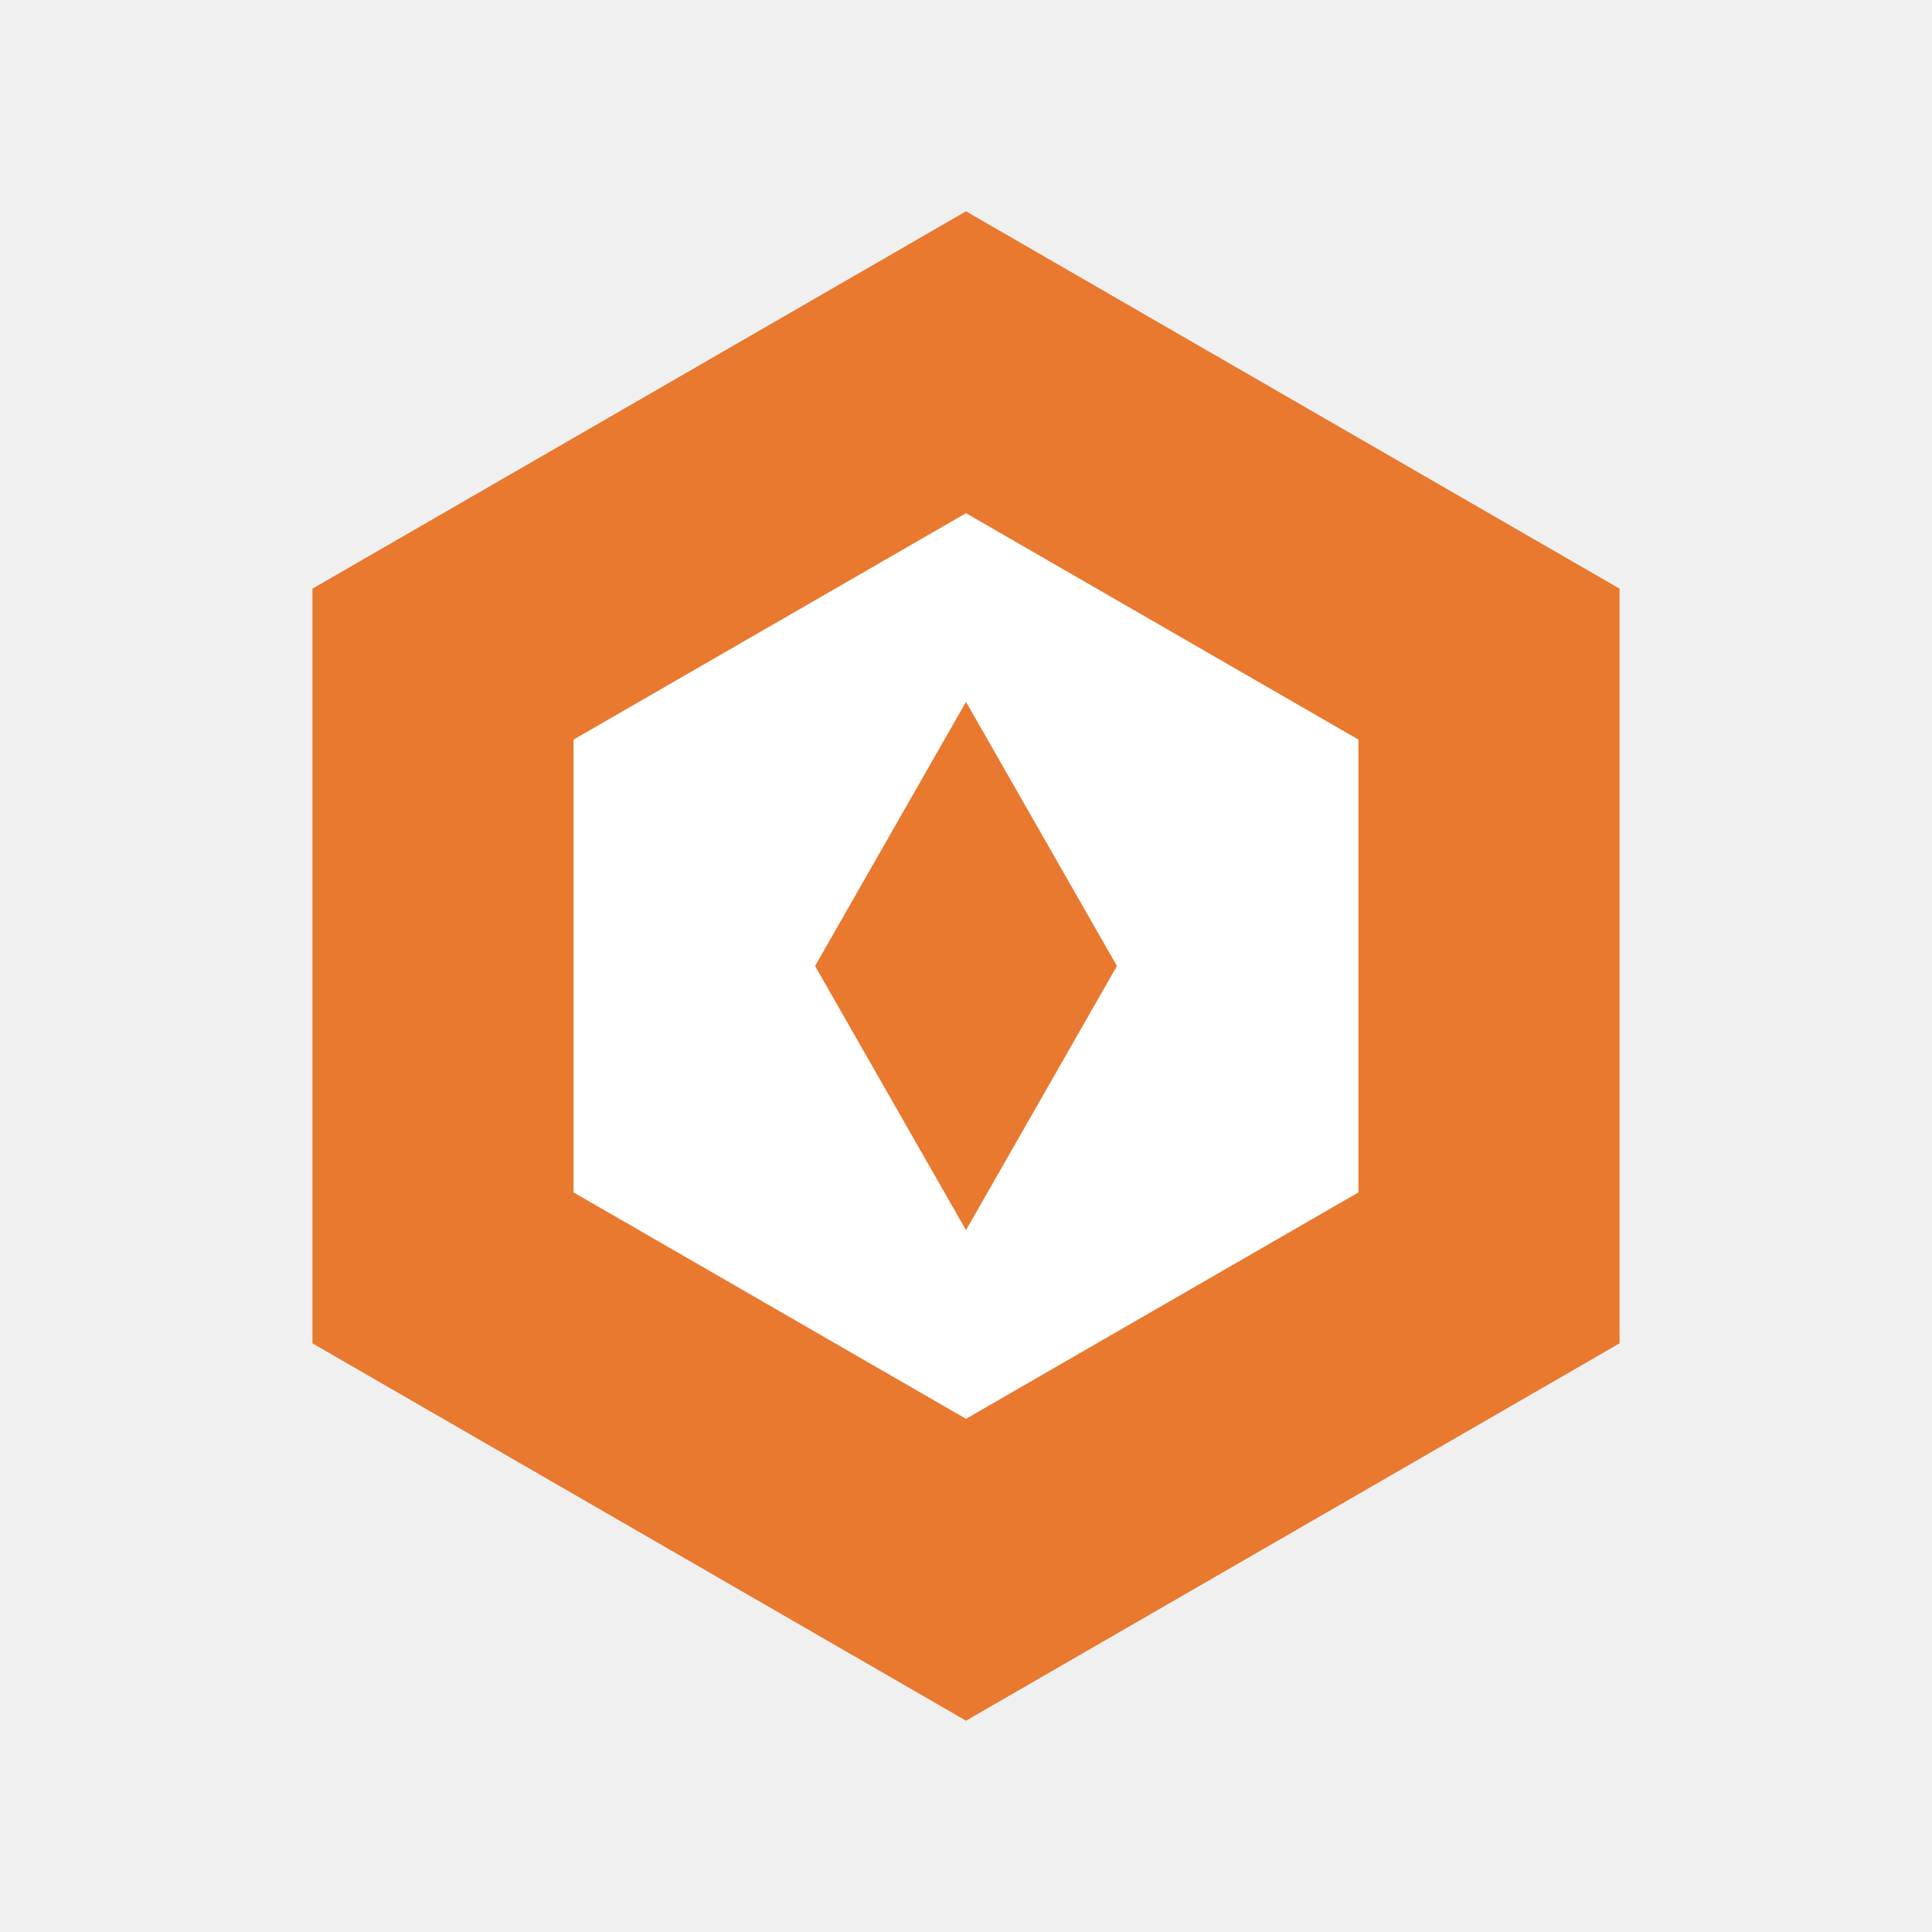
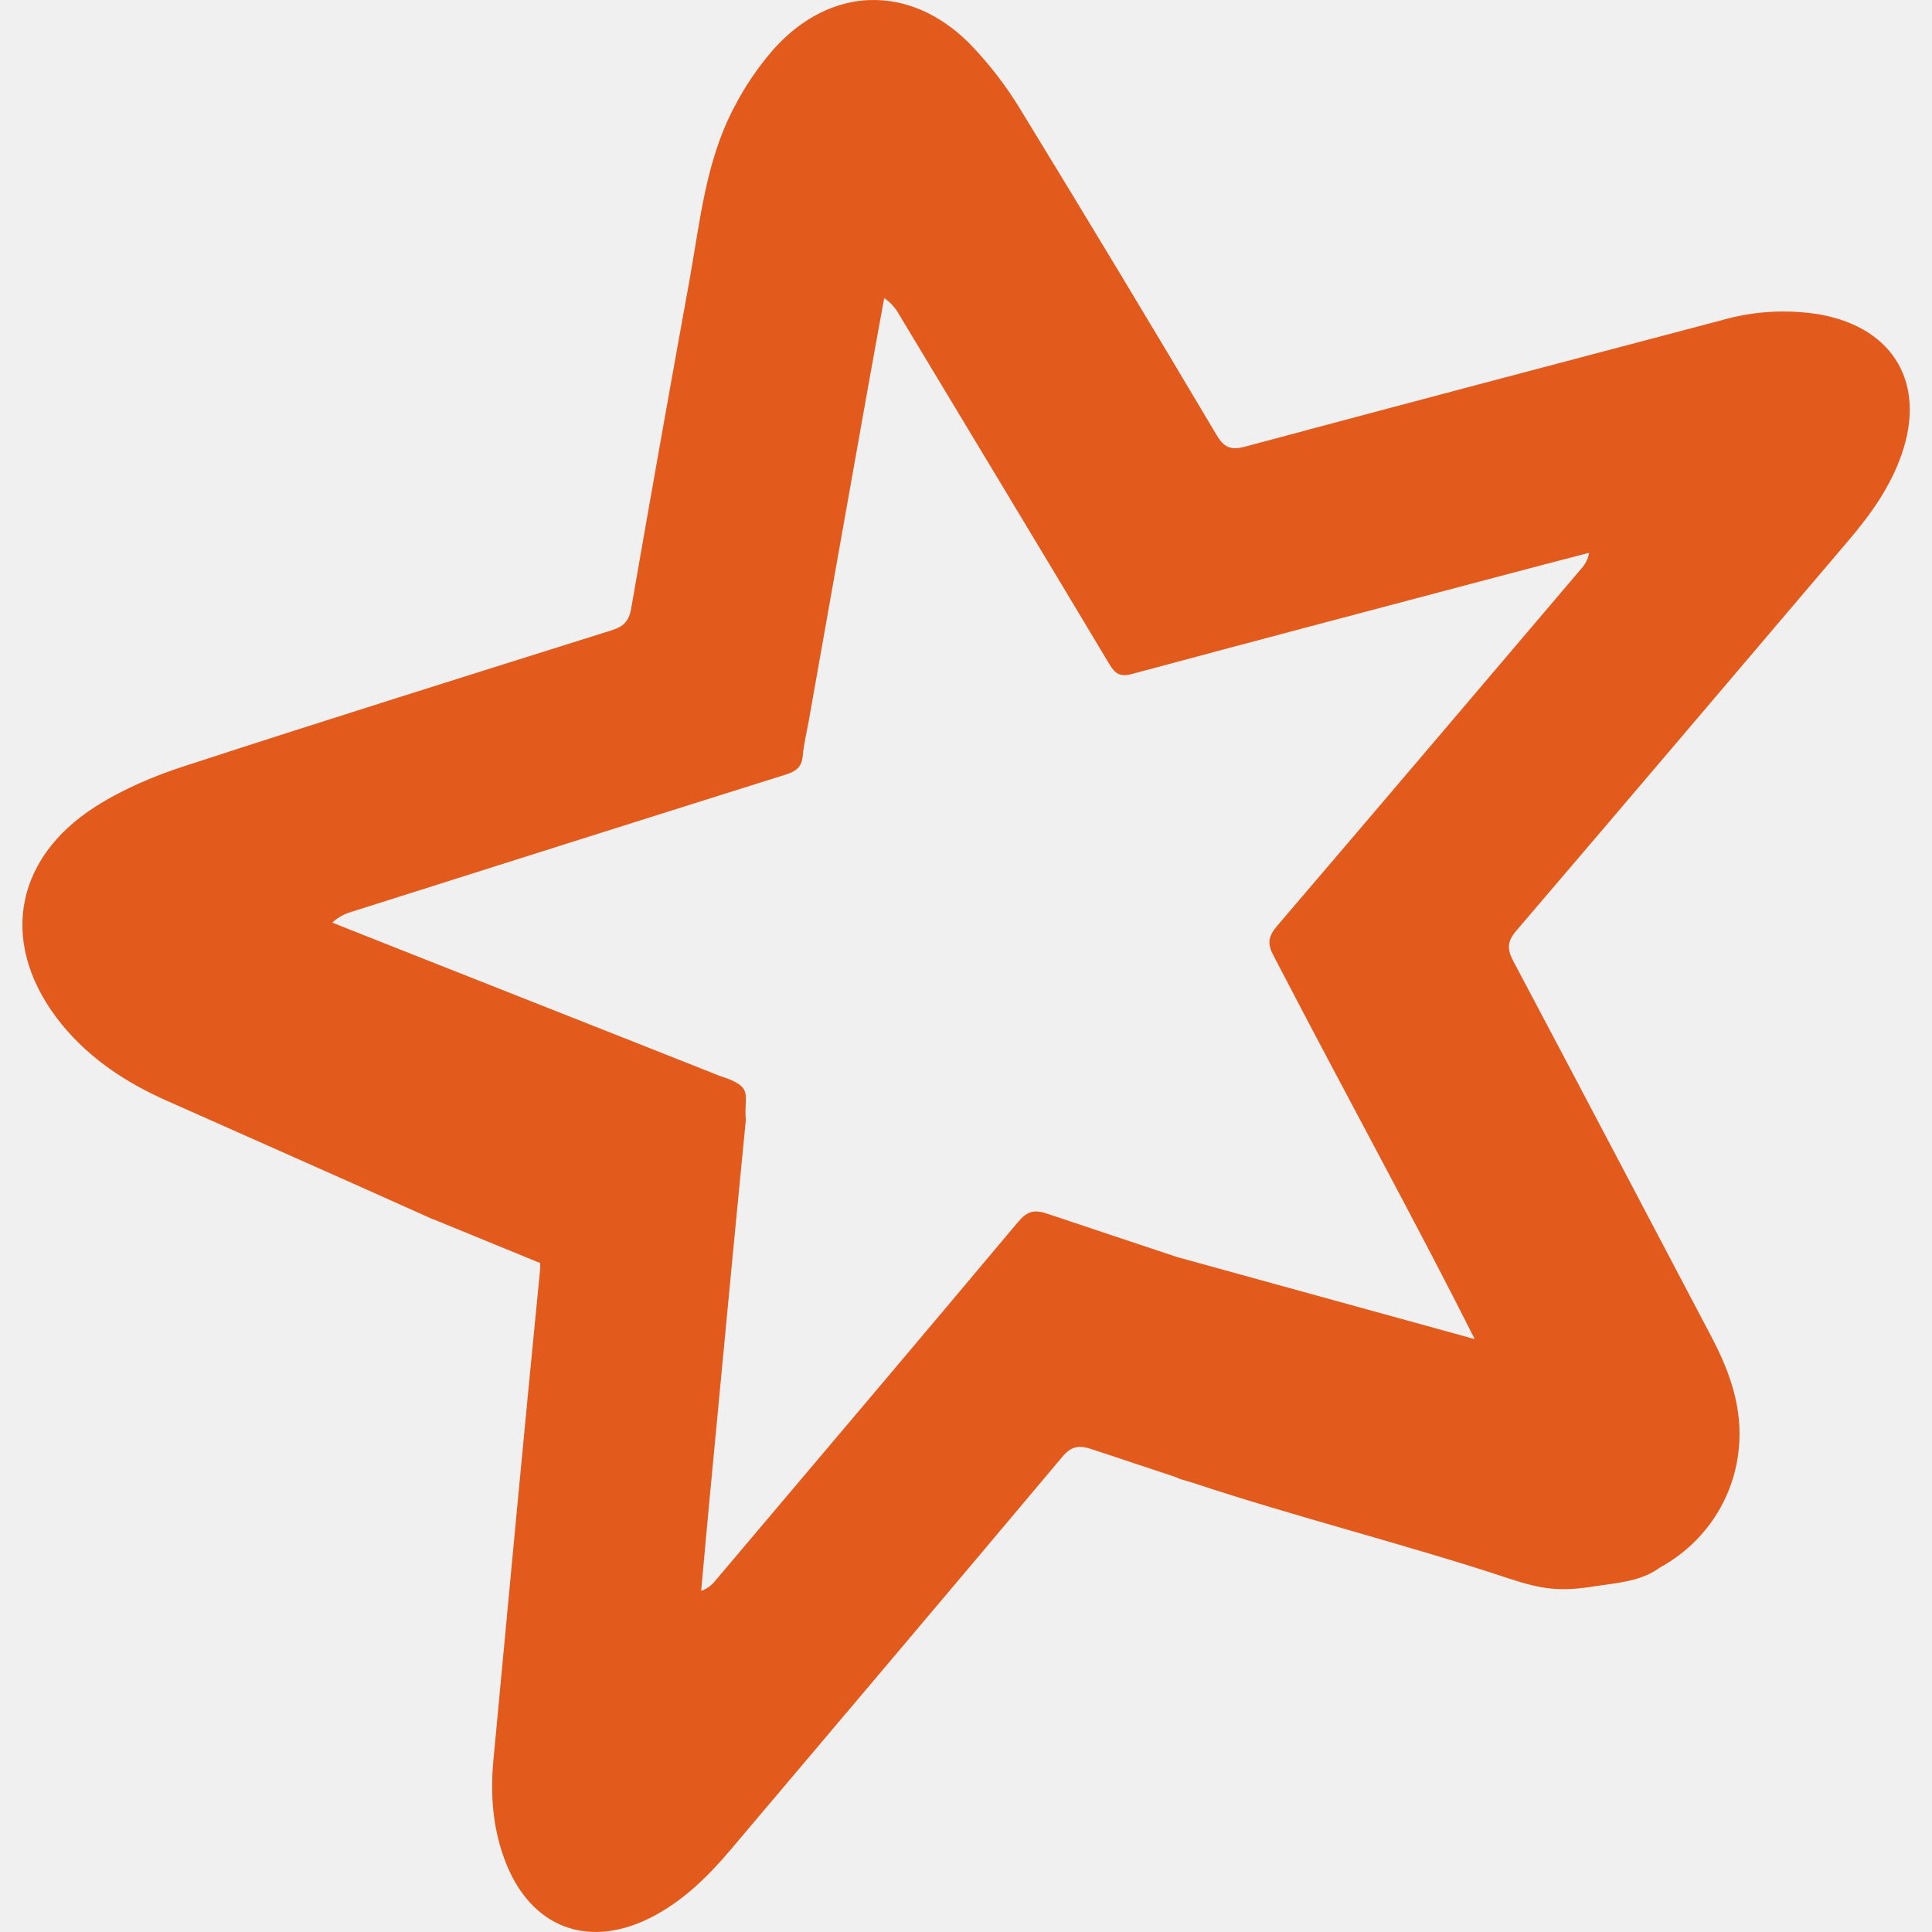
- <svg xmlns="http://www.w3.org/2000/svg" viewBox="0 0 256 256">
-   <g transform="translate(128,128)">
-     <polygon points="0,-100 86.6,-50 86.6,50 0,100 -86.6,50 -86.6,-50" fill="#E8792F" />
-     <polygon points="0,-60 52,-30 52,30 0,60 -52,30 -52,-30" fill="#fff" />
-     <polygon points="0,-35 20,0 0,35 -20,0" fill="#E8792F" />
-   </g>
+ <svg xmlns="http://www.w3.org/2000/svg" fill="#E25A1C" role="img" viewBox="0 0 24 24">
+   <path d="M10.812 0c-.425.013-.845.215-1.196.605a3.593 3.593 0 00-.493.722c-.355.667-.425 1.415-.556 2.143a551.9 551.9 0 00-.726 4.087c-.027.16-.096.227-.244.273C5.83 8.386 4.06 8.94 2.3 9.514c-.387.125-.773.289-1.114.506-1.042.665-1.196 1.753-.415 2.71.346.422.79.715 1.284.936 1.1.49 2.202.976 3.3 1.47.019.01.036.013.053.019h-.004l1.306.535c0 .023.002.045 0 .073-.2 2.03-.39 4.063-.58 6.095-.04.419-.012.831.134 1.23.317.87 1.065 1.148 1.881.701.372-.204.666-.497.937-.818 1.372-1.623 2.746-3.244 4.113-4.872.111-.133.205-.15.363-.098.349.117.697.231 1.045.347h.001c.02.012.045.02.073.03l.142.042c1.248.416 2.68.775 3.929 1.19.4.132.622.164 1.045.098.311-.048.592-.062.828-.236.602-.33.995-.957.988-1.682-.005-.427-.154-.813-.35-1.186-.82-1.556-1.637-3.113-2.461-4.666-.078-.148-.076-.243.037-.375 1.381-1.615 2.756-3.236 4.133-4.855.272-.32.513-.658.653-1.058.308-.878-.09-1.57-1-1.741a2.783 2.783 0 00-1.235.069c-1.974.521-3.947 1.041-5.918 1.57-.175.047-.26.015-.355-.144a353.08 353.08 0 00-2.421-4.018 4.61 4.61 0 00-.652-.849c-.371-.37-.802-.549-1.227-.536zm.172 3.703a.592.592 0 01.189.211c.87 1.446 1.742 2.89 2.609 4.338.07.118.135.16.277.121 1.525-.41 3.052-.813 4.579-1.217.367-.098.735-.193 1.103-.289a.399.399 0 01-.1.2c-1.259 1.48-2.516 2.962-3.779 4.438-.11.13-.12.22-.04.37.937 1.803 1.768 3.309 2.498 4.76l-3.696-1.019c-.538-.18-1.077-.358-1.615-.539-.163-.055-.25-.03-.36.1-1.248 1.488-2.504 2.97-3.759 4.454a.398.398 0 01-.18.132c.035-.378.068-.757.104-1.136.149-1.572.297-3.144.451-4.716-.03-.318.117-.405-.322-.545-1.493-.593-3.346-1.321-4.816-1.905a.595.595 0 01.24-.134c1.797-.57 3.595-1.14 5.394-1.705.127-.04.199-.092.211-.233.013-.148.05-.294.076-.441.241-1.363.483-2.726.726-4.088.068-.386.14-.771.21-1.157z" />
</svg>
